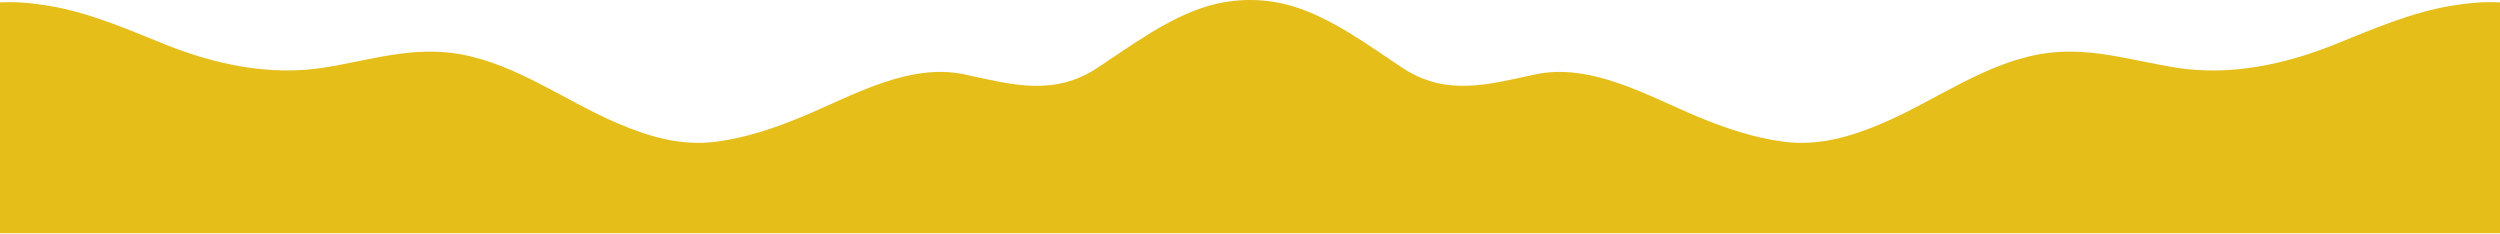
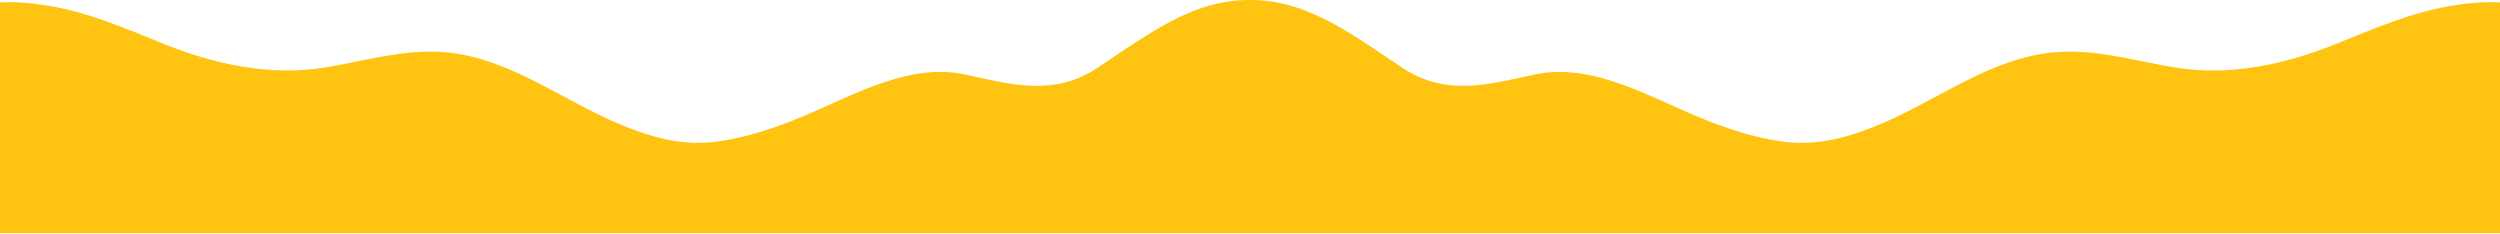
<svg xmlns="http://www.w3.org/2000/svg" version="1.1" id="Calque_1" x="0px" y="0px" viewBox="0 0 3848 358.9" style="enable-background:new 0 0 3848 358.9;" xml:space="preserve">
  <style type="text/css">
- 	.st0{fill:#E5BE1A;}
+ 	.st0{fill:#FFC312;}
</style>
  <g>
    <g>
      <path class="st0" d="M3772.3,9c-61.7,10.4-119.6,35.6-177.4,58.9c-77.7,31.4-162.5,49.6-246.4,36.1    c-70.5-11.3-136-33.6-208.9-20.6c-87.4,15.6-162.3,72.4-243.1,106.7c-48.6,20.6-97.7,35-151.3,28c-45.4-6-89.3-20.7-131.4-38.2    c-77.6-32.2-165-84-251.4-65.2c-72.6,15.7-136.9,33.9-203.8-10.3C2107,70.3,2049.8,27.6,1990,9.7c-0.2-0.1-0.4-0.1-0.7-0.2    c-42.6-12.7-88.1-12.7-130.7,0c-0.2,0.1-0.4,0.1-0.7,0.2c-59.8,17.9-117,60.6-168.7,94.7c-66.9,44.2-131.2,26.1-203.8,10.3    c-86.4-18.8-173.9,33.1-251.4,65.2c-42.1,17.4-86,32.2-131.4,38.2c-53.6,7-102.7-7.3-151.3-28C870.5,155.8,795.7,99,708.2,83.4    c-72.9-13-138.4,9.3-208.9,20.6c-83.9,13.4-168.7-4.8-246.4-36.1C195.3,44.6,137.4,19.4,75.7,9C50.5,4.8,25,2.3,0,3.7v355.2h1924    h1924V3.7C3823,2.3,3797.5,4.8,3772.3,9z" />
    </g>
  </g>
</svg>
